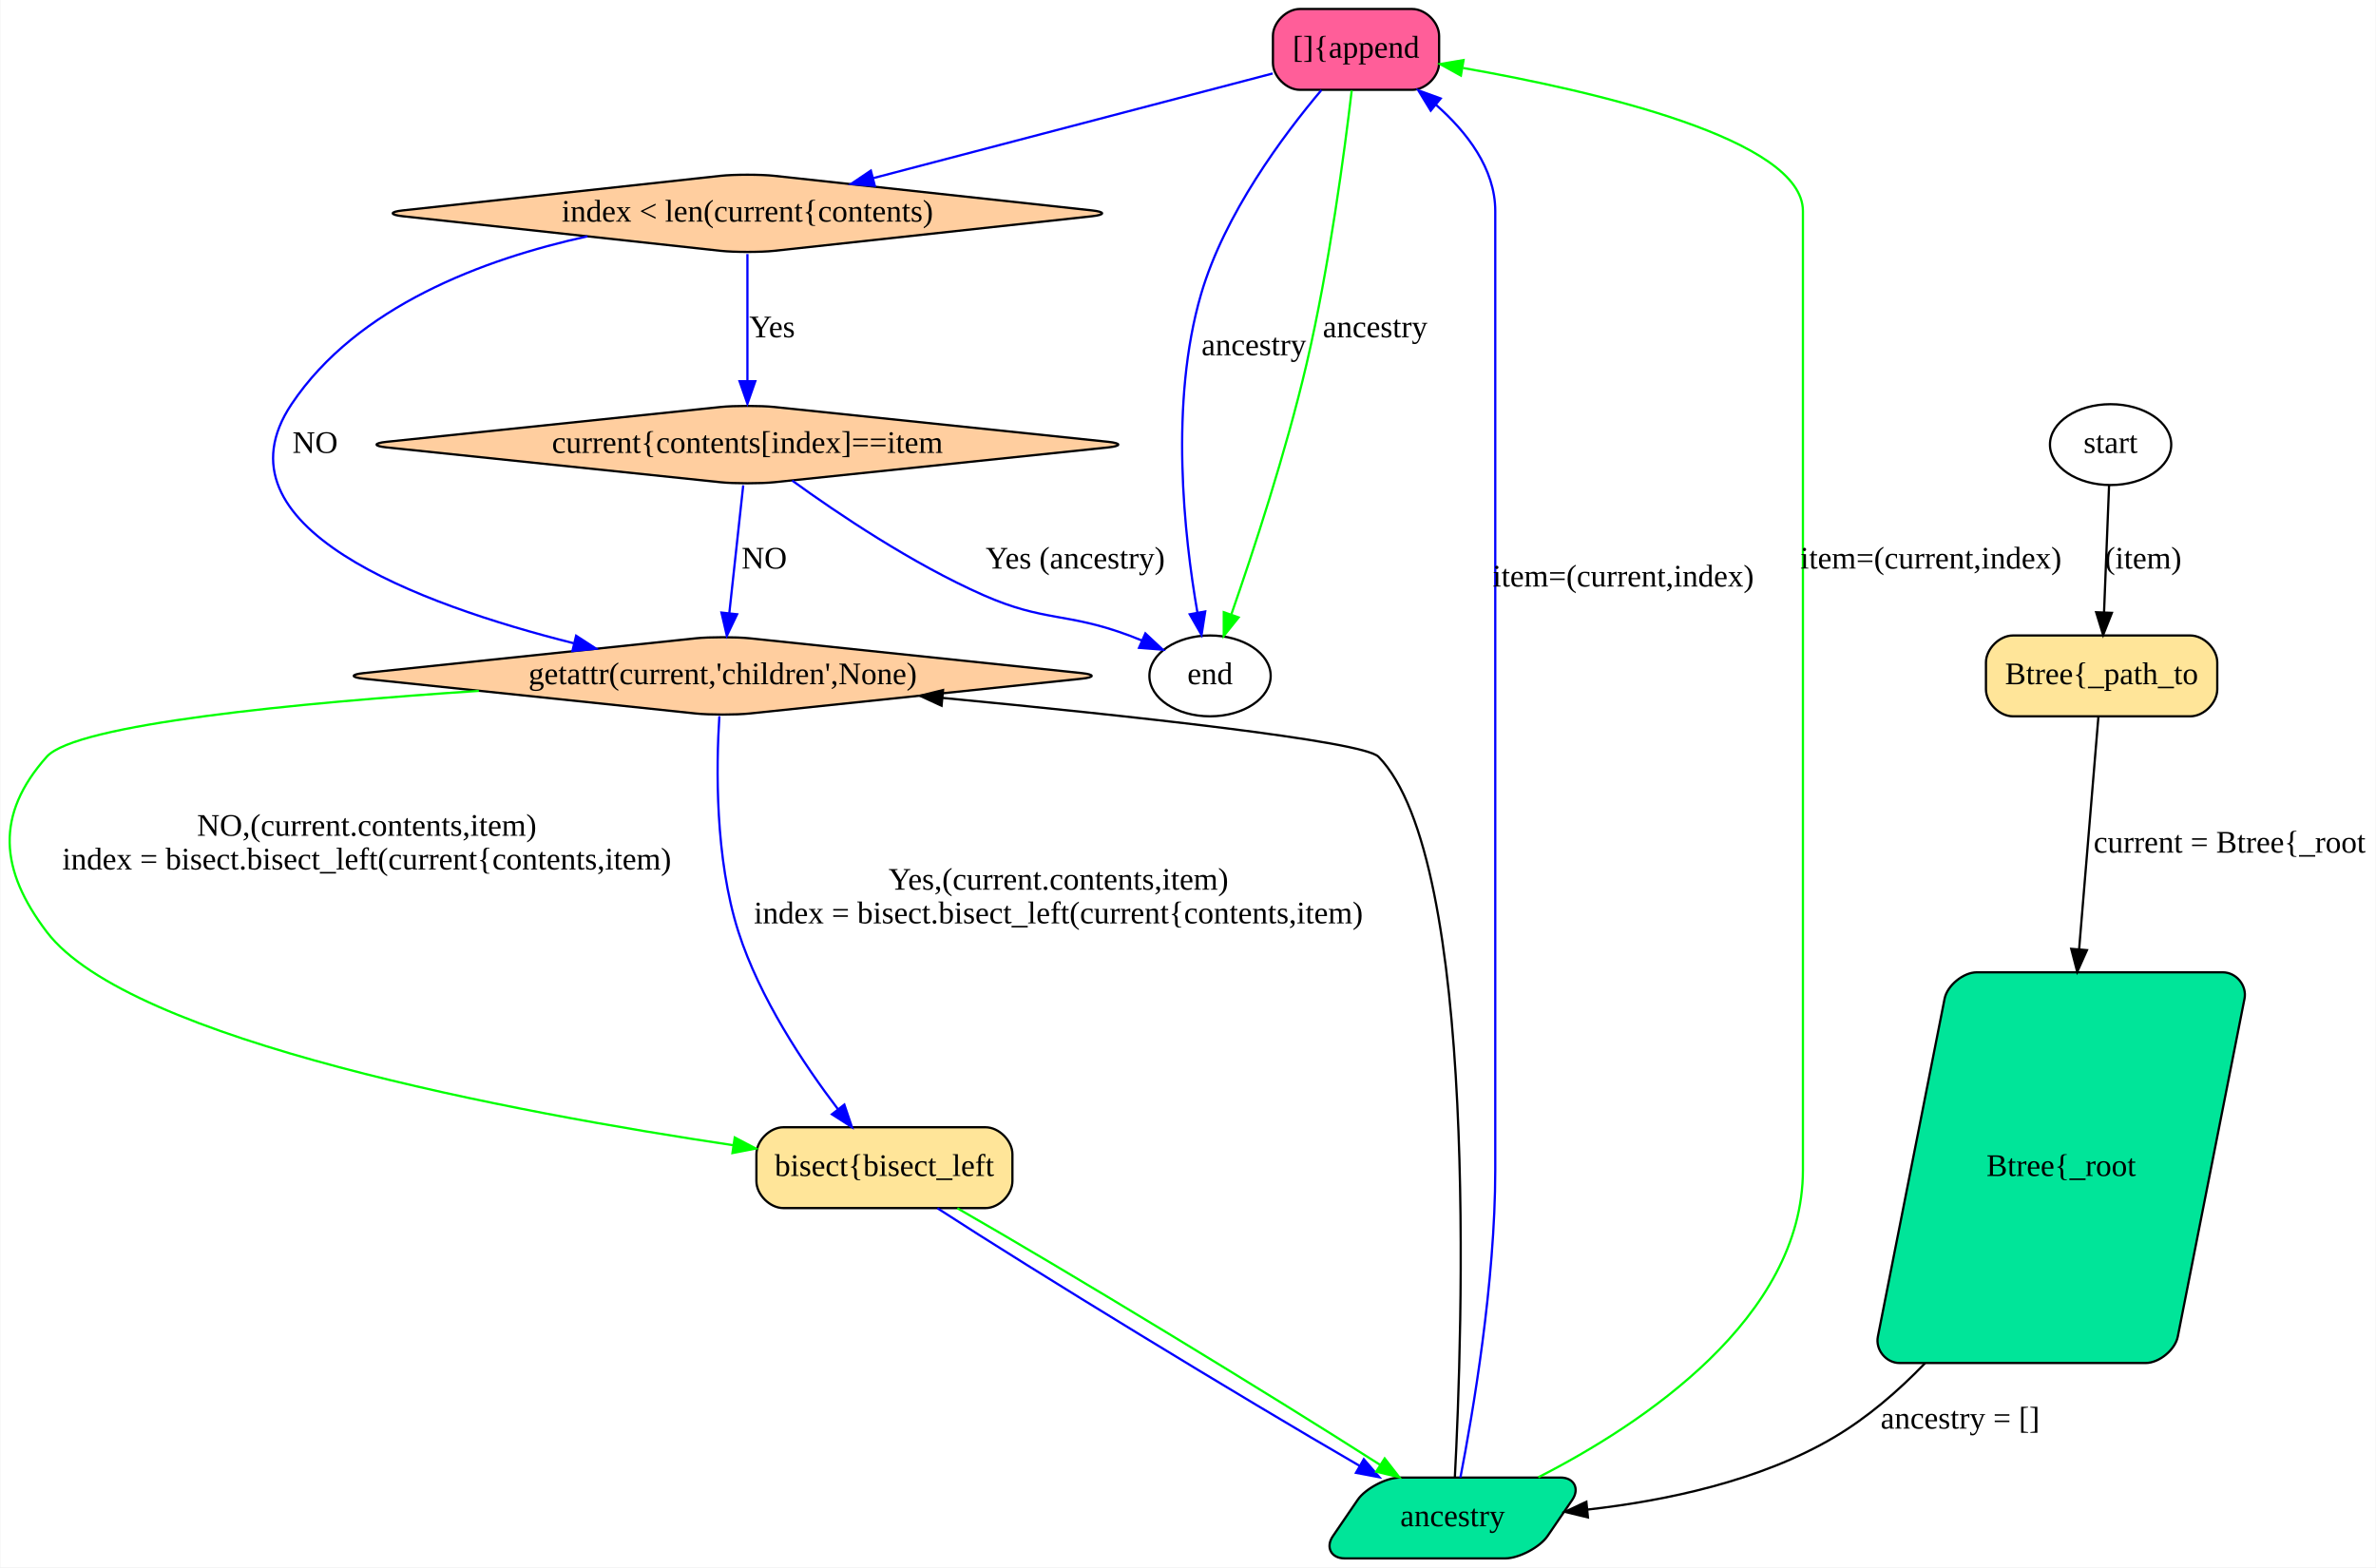
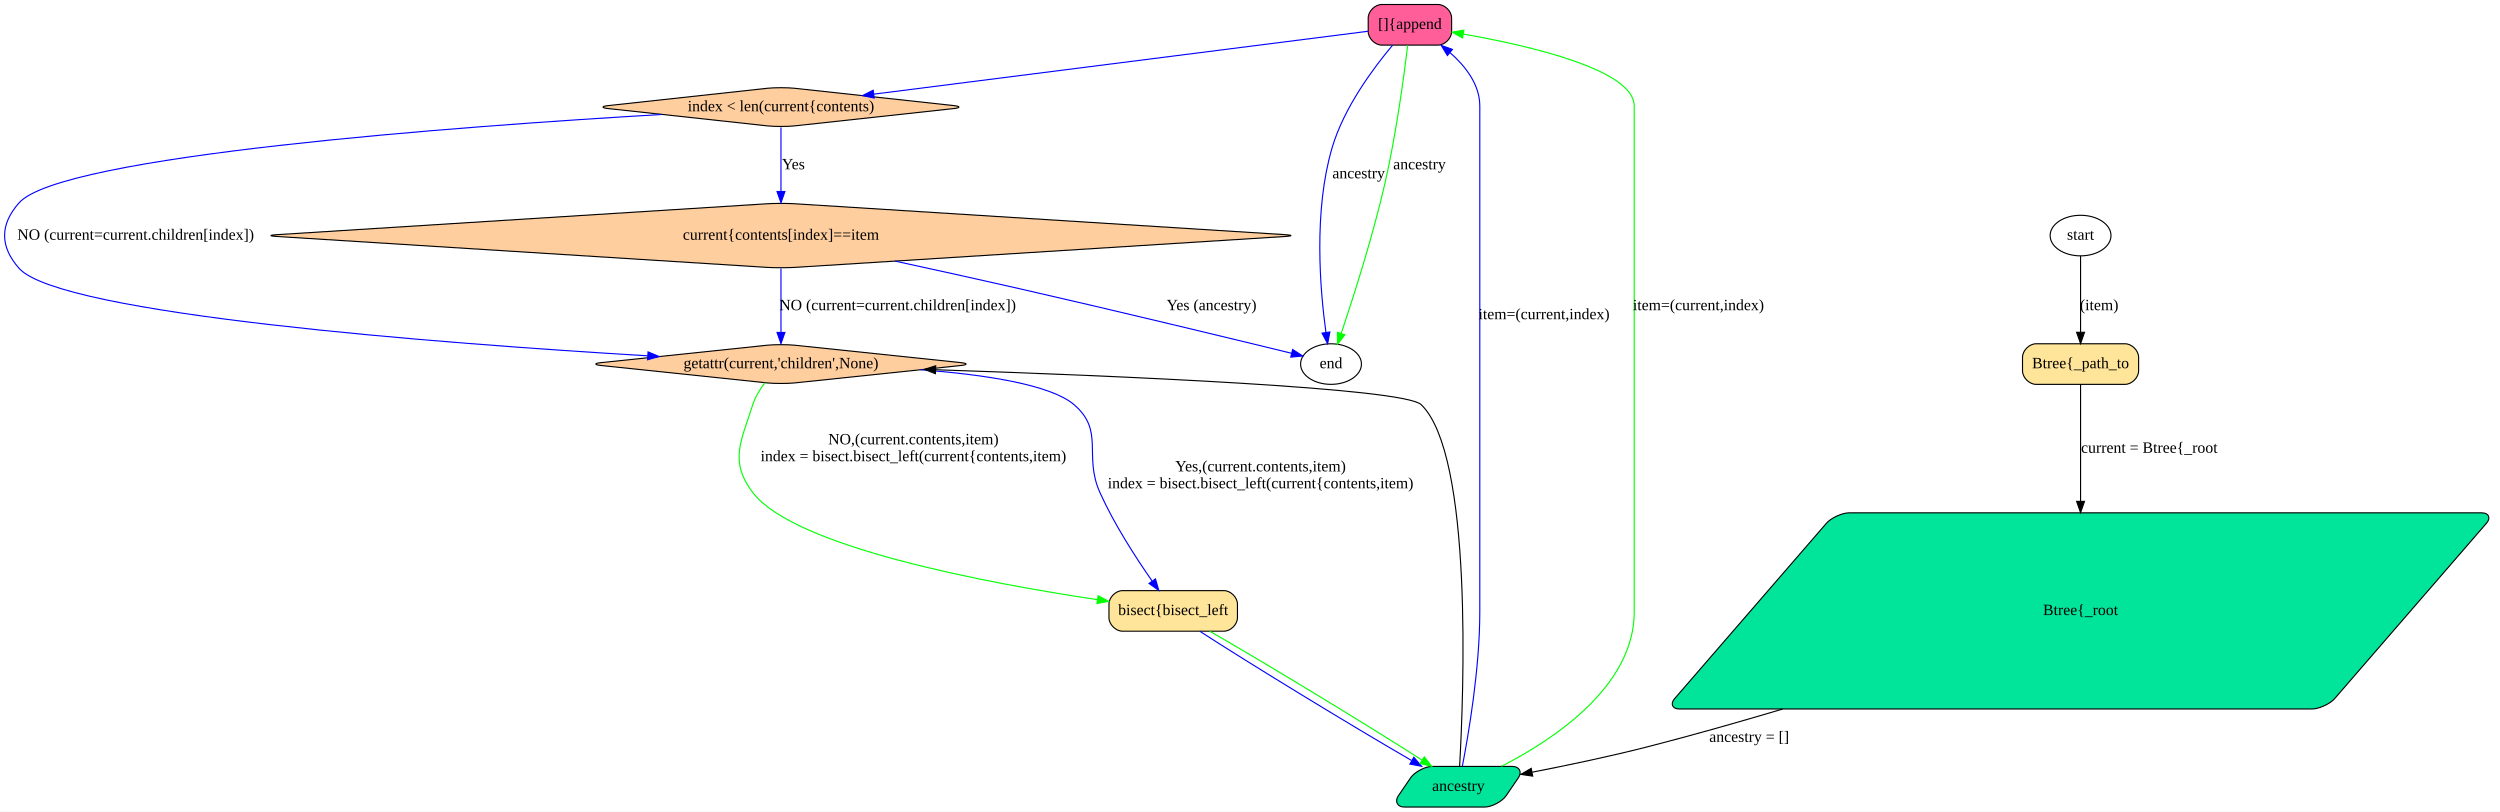
- <svg xmlns="http://www.w3.org/2000/svg" width="1058pt" height="698pt" viewBox="0.00 0.00 1057.64 698.00">
-   <g id="graph0" class="graph" transform="scale(1 1) rotate(0) translate(4 694)">
-     <polygon fill="white" stroke="none" points="-4,4 -4,-694 1053.64,-694 1053.64,4 -4,4" />
+ <svg xmlns="http://www.w3.org/2000/svg" width="2218pt" height="720pt" viewBox="0.00 0.00 2217.85 720.00">
+   <g id="graph0" class="graph" transform="scale(1 1) rotate(0) translate(4 716)">
+     <polygon fill="white" stroke="none" points="-4,4 -4,-716 2213.85,-716 2213.85,4 -4,4" />
    <g id="node1" class="node">
-       <path fill="#ff5e99" stroke="black" d="M624.637,-690C624.637,-690 574.637,-690 574.637,-690 568.637,-690 562.637,-684 562.637,-678 562.637,-678 562.637,-666 562.637,-666 562.637,-660 568.637,-654 574.637,-654 574.637,-654 624.637,-654 624.637,-654 630.637,-654 636.637,-660 636.637,-666 636.637,-666 636.637,-678 636.637,-678 636.637,-684 630.637,-690 624.637,-690" />
-       <text text-anchor="middle" x="599.637" y="-668.3" font-family="Times New Roman,serif" font-size="14.00">[]{append</text>
+       <path fill="#ff5e99" stroke="black" d="M1271.8,-712C1271.8,-712 1221.8,-712 1221.8,-712 1215.8,-712 1209.8,-706 1209.8,-700 1209.8,-700 1209.8,-688 1209.8,-688 1209.8,-682 1215.8,-676 1221.8,-676 1221.8,-676 1271.8,-676 1271.8,-676 1277.8,-676 1283.8,-682 1283.8,-688 1283.8,-688 1283.8,-700 1283.8,-700 1283.8,-706 1277.8,-712 1271.8,-712" />
+       <text text-anchor="middle" x="1246.8" y="-690.3" font-family="Times New Roman,serif" font-size="14.00">[]{append</text>
    </g>
    <g id="node4" class="node">
-       <path fill="#ffce9f" stroke="black" d="M316.708,-615.702C316.708,-615.702 175.17,-600.298 175.17,-600.298 169.206,-599.649 169.206,-598.351 175.17,-597.702 175.17,-597.702 316.708,-582.298 316.708,-582.298 322.673,-581.649 334.602,-581.649 340.567,-582.298 340.567,-582.298 482.105,-597.702 482.105,-597.702 488.069,-598.351 488.069,-599.649 482.105,-600.298 482.105,-600.298 340.567,-615.702 340.567,-615.702 334.602,-616.351 322.673,-616.351 316.708,-615.702" />
-       <text text-anchor="middle" x="328.637" y="-595.3" font-family="Times New Roman,serif" font-size="14.00">index &lt; len(current{contents)</text>
+       <path fill="#ffce9f" stroke="black" d="M676.871,-637.702C676.871,-637.702 535.333,-622.298 535.333,-622.298 529.368,-621.649 529.368,-620.351 535.333,-619.702 535.333,-619.702 676.871,-604.298 676.871,-604.298 682.835,-603.649 694.765,-603.649 700.73,-604.298 700.73,-604.298 842.267,-619.702 842.267,-619.702 848.232,-620.351 848.232,-621.649 842.267,-622.298 842.267,-622.298 700.73,-637.702 700.73,-637.702 694.765,-638.351 682.835,-638.351 676.871,-637.702" />
+       <text text-anchor="middle" x="688.8" y="-617.3" font-family="Times New Roman,serif" font-size="14.00">index &lt; len(current{contents)</text>
    </g>
    <g id="edge7" class="edge">
-       <path fill="none" stroke="#0000ff" d="M562.524,-661.277C516.63,-649.253 438.065,-628.669 384.781,-614.709" />
-       <polygon fill="#0000ff" stroke="#0000ff" points="385.37,-611.245 374.809,-612.097 383.596,-618.017 385.37,-611.245" />
+       <path fill="none" stroke="#0000ff" d="M1209.76,-688.287C1120.97,-676.99 894.298,-648.148 771.257,-632.492" />
+       <polygon fill="#0000ff" stroke="#0000ff" points="771.493,-628.994 761.131,-631.203 770.609,-635.938 771.493,-628.994" />
    </g>
    <g id="node10" class="node">
-       <ellipse fill="none" stroke="black" cx="534.637" cy="-393" rx="27" ry="18" />
-       <text text-anchor="middle" x="534.637" y="-389.3" font-family="Times New Roman,serif" font-size="14.00">end</text>
+       <ellipse fill="none" stroke="black" cx="1176.8" cy="-393" rx="27" ry="18" />
+       <text text-anchor="middle" x="1176.8" y="-389.3" font-family="Times New Roman,serif" font-size="14.00">end</text>
    </g>
    <g id="edge14" class="edge">
-       <path fill="none" stroke="#0000ff" d="M584.196,-653.848C567.246,-633.759 541.058,-598.666 530.637,-563 516.526,-514.703 523.11,-455.298 528.998,-421.324" />
-       <polygon fill="#0000ff" stroke="#0000ff" points="532.487,-421.703 530.859,-411.234 525.603,-420.434 532.487,-421.703" />
-       <text text-anchor="middle" x="554.137" y="-535.8" font-family="Times New Roman,serif" font-size="14.00">ancestry</text>
+       <path fill="none" stroke="#0000ff" d="M1231.39,-675.838C1214.47,-655.74 1188.31,-620.639 1177.8,-585 1161.19,-528.697 1167.07,-458.929 1172.28,-421.242" />
+       <polygon fill="#0000ff" stroke="#0000ff" points="1175.79,-421.466 1173.79,-411.063 1168.86,-420.445 1175.79,-421.466" />
+       <text text-anchor="middle" x="1201.3" y="-557.8" font-family="Times New Roman,serif" font-size="14.00">ancestry</text>
    </g>
    <g id="edge17" class="edge">
-       <path fill="none" stroke="#00ff00" d="M597.721,-653.726C594.606,-627.288 587.754,-575.301 577.637,-532 568.424,-492.564 553.738,-448.007 544.141,-420.458" />
-       <polygon fill="#00ff00" stroke="#00ff00" points="547.356,-419.049 540.735,-410.778 540.753,-421.373 547.356,-419.049" />
-       <text text-anchor="middle" x="608.137" y="-543.8" font-family="Times New Roman,serif" font-size="14.00">ancestry</text>
+       <path fill="none" stroke="#00ff00" d="M1244.83,-675.739C1241.64,-649.319 1234.69,-597.354 1224.8,-554 1213.91,-506.242 1196.49,-451.853 1185.91,-420.373" />
+       <polygon fill="#00ff00" stroke="#00ff00" points="1189.12,-418.963 1182.6,-410.618 1182.49,-421.213 1189.12,-418.963" />
+       <text text-anchor="middle" x="1255.3" y="-565.8" font-family="Times New Roman,serif" font-size="14.00">ancestry</text>
    </g>
    <g id="node2" class="node">
-       <path fill="#00e599" stroke="black" d="M985.591,-261C985.591,-261 876.039,-261 876.039,-261 870.039,-261 862.877,-255.114 861.715,-249.227 861.715,-249.227 832.008,-98.773 832.008,-98.773 830.846,-92.886 835.683,-87 841.683,-87 841.683,-87 951.236,-87 951.236,-87 957.236,-87 964.398,-92.886 965.56,-98.773 965.56,-98.773 995.267,-249.227 995.267,-249.227 996.429,-255.114 991.591,-261 985.591,-261" />
-       <text text-anchor="middle" x="913.637" y="-170.3" font-family="Times New Roman,serif" font-size="14.00">Btree{_root</text>
+       <path fill="#00e599" stroke="black" d="M2197.89,-261C2197.89,-261 1636.34,-261 1636.34,-261 1630.34,-261 1620.41,-256.464 1616.48,-251.927 1616.48,-251.927 1481.56,-96.073 1481.56,-96.073 1477.63,-91.536 1479.71,-87 1485.71,-87 1485.71,-87 2047.26,-87 2047.26,-87 2053.26,-87 2063.19,-91.536 2067.12,-96.073 2067.12,-96.073 2202.04,-251.927 2202.04,-251.927 2205.97,-256.464 2203.89,-261 2197.89,-261" />
+       <text text-anchor="middle" x="1841.8" y="-170.3" font-family="Times New Roman,serif" font-size="14.00">Btree{_root</text>
    </g>
    <g id="node8" class="node">
-       <path fill="#00e599" stroke="black" d="M690.708,-36C690.708,-36 619.149,-36 619.149,-36 613.149,-36 603.766,-31.045 600.382,-26.09 600.382,-26.09 589.334,-9.91 589.334,-9.91 585.951,-4.955 588.567,-2.0424e-014 594.567,-1.95317e-014 594.567,-1.95317e-014 666.126,-8.88999e-015 666.126,-8.88999e-015 672.126,-7.99771e-015 681.509,-4.955 684.893,-9.91 684.893,-9.91 695.941,-26.09 695.941,-26.09 699.324,-31.045 696.708,-36 690.708,-36" />
-       <text text-anchor="middle" x="642.637" y="-14.3" font-family="Times New Roman,serif" font-size="14.00">ancestry</text>
+       <path fill="#00e599" stroke="black" d="M1337.87,-36C1337.87,-36 1266.31,-36 1266.31,-36 1260.31,-36 1250.93,-31.045 1247.55,-26.09 1247.55,-26.09 1236.5,-9.91 1236.5,-9.91 1233.11,-4.955 1235.73,-2.0424e-014 1241.73,-1.95317e-014 1241.73,-1.95317e-014 1313.29,-8.88999e-015 1313.29,-8.88999e-015 1319.29,-7.99771e-015 1328.67,-4.955 1332.06,-9.91 1332.06,-9.91 1343.1,-26.09 1343.1,-26.09 1346.49,-31.045 1343.87,-36 1337.87,-36" />
+       <text text-anchor="middle" x="1289.8" y="-14.3" font-family="Times New Roman,serif" font-size="14.00">ancestry</text>
    </g>
    <g id="edge3" class="edge">
-       <path fill="none" stroke="black" d="M853.018,-86.916C840.898,-74.332 827.323,-62.704 812.637,-54 779.514,-34.368 737.103,-25.614 702.928,-21.77" />
-       <polygon fill="black" stroke="black" points="702.907,-18.25 692.606,-20.728 702.204,-25.215 702.907,-18.25" />
-       <text text-anchor="middle" x="868.637" y="-57.8" font-family="Times New Roman,serif" font-size="14.00">ancestry = []</text>
+       <path fill="none" stroke="black" d="M1577.42,-86.927C1538.17,-75.229 1498.05,-63.87 1459.8,-54 1425.57,-45.169 1387.02,-37.082 1355.29,-30.912" />
+       <polygon fill="black" stroke="black" points="1355.72,-27.431 1345.24,-28.977 1354.4,-34.305 1355.72,-27.431" />
+       <text text-anchor="middle" x="1547.8" y="-57.8" font-family="Times New Roman,serif" font-size="14.00">ancestry = []</text>
    </g>
    <g id="node3" class="node">
-       <path fill="#ffce9f" stroke="black" d="M305.703,-409.749C305.703,-409.749 157.807,-394.251 157.807,-394.251 151.84,-393.625 151.84,-392.375 157.807,-391.749 157.807,-391.749 305.703,-376.251 305.703,-376.251 311.67,-375.625 323.605,-375.625 329.572,-376.251 329.572,-376.251 477.468,-391.749 477.468,-391.749 483.435,-392.375 483.435,-393.625 477.468,-394.251 477.468,-394.251 329.572,-409.749 329.572,-409.749 323.605,-410.375 311.67,-410.375 305.703,-409.749" />
-       <text text-anchor="middle" x="317.637" y="-389.3" font-family="Times New Roman,serif" font-size="14.00">getattr(current,'children',None)</text>
+       <path fill="#ffce9f" stroke="black" d="M676.865,-409.749C676.865,-409.749 528.97,-394.251 528.97,-394.251 523.003,-393.625 523.003,-392.375 528.97,-391.749 528.97,-391.749 676.865,-376.251 676.865,-376.251 682.833,-375.625 694.767,-375.625 700.735,-376.251 700.735,-376.251 848.63,-391.749 848.63,-391.749 854.598,-392.375 854.598,-393.625 848.63,-394.251 848.63,-394.251 700.735,-409.749 700.735,-409.749 694.767,-410.375 682.833,-410.375 676.865,-409.749" />
+       <text text-anchor="middle" x="688.8" y="-389.3" font-family="Times New Roman,serif" font-size="14.00">getattr(current,'children',None)</text>
    </g>
    <g id="node7" class="node">
-       <path fill="#ffe599" stroke="black" d="M434.637,-192C434.637,-192 344.637,-192 344.637,-192 338.637,-192 332.637,-186 332.637,-180 332.637,-180 332.637,-168 332.637,-168 332.637,-162 338.637,-156 344.637,-156 344.637,-156 434.637,-156 434.637,-156 440.637,-156 446.637,-162 446.637,-168 446.637,-168 446.637,-180 446.637,-180 446.637,-186 440.637,-192 434.637,-192" />
-       <text text-anchor="middle" x="389.637" y="-170.3" font-family="Times New Roman,serif" font-size="14.00">bisect{bisect_left</text>
+       <path fill="#ffe599" stroke="black" d="M1081.8,-192C1081.8,-192 991.8,-192 991.8,-192 985.8,-192 979.8,-186 979.8,-180 979.8,-180 979.8,-168 979.8,-168 979.8,-162 985.8,-156 991.8,-156 991.8,-156 1081.8,-156 1081.8,-156 1087.8,-156 1093.8,-162 1093.8,-168 1093.8,-168 1093.8,-180 1093.8,-180 1093.8,-186 1087.8,-192 1081.8,-192" />
+       <text text-anchor="middle" x="1036.8" y="-170.3" font-family="Times New Roman,serif" font-size="14.00">bisect{bisect_left</text>
    </g>
    <g id="edge5" class="edge">
-       <path fill="none" stroke="#00ff00" d="M209.036,-386.33C128.162,-380.964 29.582,-371.537 16.637,-357 -6.417,-331.11 -4.327,-306.609 16.637,-279 53.498,-230.456 225.286,-198.502 322.361,-183.992" />
-       <polygon fill="#00ff00" stroke="#00ff00" points="322.993,-187.437 332.377,-182.517 321.974,-180.511 322.993,-187.437" />
-       <text text-anchor="middle" x="159.137" y="-321.8" font-family="Times New Roman,serif" font-size="14.00">NO,(current.contents,item)</text>
-       <text text-anchor="middle" x="159.137" y="-306.8" font-family="Times New Roman,serif" font-size="14.00">    index = bisect.bisect_left(current{contents,item)</text>
+       <path fill="none" stroke="#00ff00" d="M674.538,-376.424C670.22,-370.731 666.033,-363.969 663.8,-357 653.221,-323.987 642.836,-306.609 663.8,-279 700.66,-230.456 872.449,-198.502 969.523,-183.992" />
+       <polygon fill="#00ff00" stroke="#00ff00" points="970.156,-187.437 979.54,-182.517 969.136,-180.511 970.156,-187.437" />
+       <text text-anchor="middle" x="806.3" y="-321.8" font-family="Times New Roman,serif" font-size="14.00">NO,(current.contents,item)</text>
+       <text text-anchor="middle" x="806.3" y="-306.8" font-family="Times New Roman,serif" font-size="14.00">    index = bisect.bisect_left(current{contents,item)</text>
    </g>
    <g id="edge6" class="edge">
-       <path fill="none" stroke="#0000ff" d="M316.143,-375.058C314.721,-352.533 314.137,-311.755 324.637,-279 334.079,-249.55 353.731,-220.039 368.969,-200.016" />
-       <polygon fill="#0000ff" stroke="#0000ff" points="371.796,-202.082 375.186,-192.044 366.276,-197.777 371.796,-202.082" />
-       <text text-anchor="middle" x="467.137" y="-297.8" font-family="Times New Roman,serif" font-size="14.00">Yes,(current.contents,item)</text>
-       <text text-anchor="middle" x="467.137" y="-282.8" font-family="Times New Roman,serif" font-size="14.00">    index = bisect.bisect_left(current{contents,item)</text>
+       <path fill="none" stroke="#0000ff" d="M812.706,-387.979C869.144,-383.666 927.97,-374.865 948.8,-357 976.234,-333.47 956.975,-311.962 971.8,-279 984.506,-250.752 1003.76,-221.025 1018.02,-200.622" />
+       <polygon fill="#0000ff" stroke="#0000ff" points="1021.05,-202.393 1023.98,-192.211 1015.34,-198.344 1021.05,-202.393" />
+       <text text-anchor="middle" x="1114.3" y="-297.8" font-family="Times New Roman,serif" font-size="14.00">Yes,(current.contents,item)</text>
+       <text text-anchor="middle" x="1114.3" y="-282.8" font-family="Times New Roman,serif" font-size="14.00">    index = bisect.bisect_left(current{contents,item)</text>
    </g>
    <g id="edge8" class="edge">
-       <path fill="none" stroke="#0000ff" d="M257.401,-588.749C211.387,-578.674 154.835,-557.68 125.637,-514 89.098,-459.336 182.283,-424.874 251.266,-407.553" />
-       <polygon fill="#0000ff" stroke="#0000ff" points="252.362,-410.888 261.25,-405.121 250.705,-404.087 252.362,-410.888" />
-       <text text-anchor="middle" x="136.137" y="-492.3" font-family="Times New Roman,serif" font-size="14.00">NO</text>
+       <path fill="none" stroke="#0000ff" d="M583.162,-614.44C402.484,-603.842 49.895,-577.989 12.8,-536 -4.267,-516.681 -4.267,-497.319 12.8,-478 49.056,-436.96 386.708,-411.335 570.654,-400.302" />
+       <polygon fill="#0000ff" stroke="#0000ff" points="570.874,-403.795 580.648,-399.707 570.458,-396.807 570.874,-403.795" />
+       <text text-anchor="middle" x="116.3" y="-503.3" font-family="Times New Roman,serif" font-size="14.00">NO (current=current.children[index])</text>
    </g>
    <g id="node5" class="node">
-       <path fill="#ffce9f" stroke="black" d="M316.702,-512.755C316.702,-512.755 167.969,-497.245 167.969,-497.245 162.002,-496.622 162.002,-495.378 167.969,-494.755 167.969,-494.755 316.702,-479.245 316.702,-479.245 322.67,-478.622 334.605,-478.622 340.573,-479.245 340.573,-479.245 489.306,-494.755 489.306,-494.755 495.273,-495.378 495.273,-496.622 489.306,-497.245 489.306,-497.245 340.573,-512.755 340.573,-512.755 334.605,-513.378 322.67,-513.378 316.702,-512.755" />
-       <text text-anchor="middle" x="328.637" y="-492.3" font-family="Times New Roman,serif" font-size="14.00">current{contents[index]==item</text>
+       <path fill="#ffce9f" stroke="black" d="M676.824,-535.245C676.824,-535.245 240.776,-507.755 240.776,-507.755 234.788,-507.378 234.788,-506.622 240.776,-506.245 240.776,-506.245 676.824,-478.755 676.824,-478.755 682.812,-478.378 694.788,-478.378 700.776,-478.755 700.776,-478.755 1136.82,-506.245 1136.82,-506.245 1142.81,-506.622 1142.81,-507.378 1136.82,-507.755 1136.82,-507.755 700.776,-535.245 700.776,-535.245 694.788,-535.622 682.812,-535.622 676.824,-535.245" />
+       <text text-anchor="middle" x="688.8" y="-503.3" font-family="Times New Roman,serif" font-size="14.00">current{contents[index]==item</text>
    </g>
    <g id="edge9" class="edge">
-       <path fill="none" stroke="#0000ff" d="M328.637,-580.867C328.637,-565.414 328.637,-542.416 328.637,-524.409" />
-       <polygon fill="#0000ff" stroke="#0000ff" points="332.138,-524.217 328.637,-514.217 325.138,-524.217 332.138,-524.217" />
-       <text text-anchor="middle" x="339.637" y="-543.8" font-family="Times New Roman,serif" font-size="14.00">Yes</text>
+       <path fill="none" stroke="#0000ff" d="M688.8,-602.99C688.8,-587.947 688.8,-565.452 688.8,-546.129" />
+       <polygon fill="#0000ff" stroke="#0000ff" points="692.3,-546.079 688.8,-536.079 685.3,-546.079 692.3,-546.079" />
+       <text text-anchor="middle" x="699.8" y="-565.8" font-family="Times New Roman,serif" font-size="14.00">Yes</text>
    </g>
    <g id="edge10" class="edge">
-       <path fill="none" stroke="#0000ff" d="M326.771,-477.867C325.07,-462.247 322.53,-438.919 320.559,-420.828" />
-       <polygon fill="#0000ff" stroke="#0000ff" points="324.038,-420.442 319.476,-410.88 317.079,-421.2 324.038,-420.442" />
-       <text text-anchor="middle" x="336.137" y="-440.8" font-family="Times New Roman,serif" font-size="14.00">NO</text>
+       <path fill="none" stroke="#0000ff" d="M688.8,-477.738C688.8,-460.514 688.8,-438.608 688.8,-421.521" />
+       <polygon fill="#0000ff" stroke="#0000ff" points="692.3,-421.087 688.8,-411.087 685.3,-421.087 692.3,-421.087" />
+       <text text-anchor="middle" x="792.3" y="-440.8" font-family="Times New Roman,serif" font-size="14.00">NO (current=current.children[index])</text>
    </g>
    <g id="edge11" class="edge">
-       <path fill="none" stroke="#0000ff" d="M348.564,-479.986C368.984,-465.214 402.121,-442.911 433.637,-429 461.061,-416.896 470.537,-421.438 498.637,-411 500.484,-410.314 502.366,-409.57 504.252,-408.79" />
-       <polygon fill="#0000ff" stroke="#0000ff" points="505.835,-411.917 513.576,-404.682 503.013,-405.511 505.835,-411.917" />
-       <text text-anchor="middle" x="474.637" y="-440.8" font-family="Times New Roman,serif" font-size="14.00">Yes (ancestry)</text>
+       <path fill="none" stroke="#0000ff" d="M790.042,-484.342C824.861,-476.784 864.069,-468.151 899.8,-460 987.009,-440.106 1089.32,-415.364 1141.81,-402.564" />
+       <polygon fill="#0000ff" stroke="#0000ff" points="1142.75,-405.94 1151.63,-400.169 1141.09,-399.139 1142.75,-405.94" />
+       <text text-anchor="middle" x="1070.8" y="-440.8" font-family="Times New Roman,serif" font-size="14.00">Yes (ancestry)</text>
    </g>
    <g id="node6" class="node">
-       <path fill="#ffe599" stroke="black" d="M971.137,-411C971.137,-411 892.137,-411 892.137,-411 886.137,-411 880.137,-405 880.137,-399 880.137,-399 880.137,-387 880.137,-387 880.137,-381 886.137,-375 892.137,-375 892.137,-375 971.137,-375 971.137,-375 977.137,-375 983.137,-381 983.137,-387 983.137,-387 983.137,-399 983.137,-399 983.137,-405 977.137,-411 971.137,-411" />
-       <text text-anchor="middle" x="931.637" y="-389.3" font-family="Times New Roman,serif" font-size="14.00">Btree{_path_to</text>
+       <path fill="#ffe599" stroke="black" d="M1881.3,-411C1881.3,-411 1802.3,-411 1802.3,-411 1796.3,-411 1790.3,-405 1790.3,-399 1790.3,-399 1790.3,-387 1790.3,-387 1790.3,-381 1796.3,-375 1802.3,-375 1802.3,-375 1881.3,-375 1881.3,-375 1887.3,-375 1893.3,-381 1893.3,-387 1893.3,-387 1893.3,-399 1893.3,-399 1893.3,-405 1887.3,-411 1881.3,-411" />
+       <text text-anchor="middle" x="1841.8" y="-389.3" font-family="Times New Roman,serif" font-size="14.00">Btree{_path_to</text>
    </g>
    <g id="edge2" class="edge">
-       <path fill="none" stroke="black" d="M930.225,-374.972C928.349,-352.36 924.891,-310.665 921.615,-271.177" />
-       <polygon fill="black" stroke="black" points="925.102,-270.874 920.788,-261.198 918.126,-271.453 925.102,-270.874" />
-       <text text-anchor="middle" x="988.637" y="-314.3" font-family="Times New Roman,serif" font-size="14.00">current = Btree{_root</text>
+       <path fill="none" stroke="black" d="M1841.8,-374.972C1841.8,-352.408 1841.8,-310.842 1841.8,-271.428" />
+       <polygon fill="black" stroke="black" points="1845.3,-271.198 1841.8,-261.198 1838.3,-271.198 1845.3,-271.198" />
+       <text text-anchor="middle" x="1902.8" y="-314.3" font-family="Times New Roman,serif" font-size="14.00">current = Btree{_root</text>
    </g>
    <g id="edge12" class="edge">
-       <path fill="none" stroke="#0000ff" d="M413.247,-155.931C456.301,-127.948 547.513,-72.329 601.12,-41.278" />
-       <polygon fill="#0000ff" stroke="#0000ff" points="603.111,-44.17 610.029,-36.145 599.617,-38.104 603.111,-44.17" />
+       <path fill="none" stroke="#0000ff" d="M1060.41,-155.931C1103.46,-127.948 1194.68,-72.329 1248.28,-41.278" />
+       <polygon fill="#0000ff" stroke="#0000ff" points="1250.27,-44.17 1257.19,-36.145 1246.78,-38.104 1250.27,-44.17" />
    </g>
    <g id="edge15" class="edge">
-       <path fill="none" stroke="#00ff00" d="M422.112,-155.931C470.801,-128.063 561.784,-72.788 610.354,-41.664" />
-       <polygon fill="#00ff00" stroke="#00ff00" points="612.404,-44.507 618.91,-36.145 608.61,-38.624 612.404,-44.507" />
+       <path fill="none" stroke="#00ff00" d="M1069.27,-155.931C1117.96,-128.063 1208.95,-72.788 1257.52,-41.664" />
+       <polygon fill="#00ff00" stroke="#00ff00" points="1259.57,-44.507 1266.07,-36.145 1255.77,-38.624 1259.57,-44.507" />
    </g>
    <g id="edge13" class="edge">
-       <path fill="none" stroke="#0000ff" d="M646.122,-36.007C651.608,-64.303 661.637,-122.894 661.637,-173 661.637,-600 661.637,-600 661.637,-600 661.637,-618.916 648.997,-635.226 635.13,-647.426" />
-       <polygon fill="#0000ff" stroke="#0000ff" points="632.897,-644.73 627.373,-653.771 637.33,-650.149 632.897,-644.73" />
-       <text text-anchor="middle" x="718.637" y="-432.8" font-family="Times New Roman,serif" font-size="14.00">item=(current,index)</text>
+       <path fill="none" stroke="#0000ff" d="M1293.29,-36.007C1298.77,-64.303 1308.8,-122.894 1308.8,-173 1308.8,-622 1308.8,-622 1308.8,-622 1308.8,-640.916 1296.16,-657.226 1282.29,-669.426" />
+       <polygon fill="#0000ff" stroke="#0000ff" points="1280.06,-666.73 1274.54,-675.771 1284.49,-672.149 1280.06,-666.73" />
+       <text text-anchor="middle" x="1365.8" y="-432.8" font-family="Times New Roman,serif" font-size="14.00">item=(current,index)</text>
    </g>
    <g id="edge16" class="edge">
-       <path fill="none" stroke="#00ff00" d="M680.799,-36.1C726.983,-59.707 798.637,-106.971 798.637,-173 798.637,-600 798.637,-600 798.637,-600 798.637,-632.009 706.153,-653.372 647.281,-663.729" />
-       <polygon fill="#00ff00" stroke="#00ff00" points="646.335,-660.34 637.068,-665.475 647.515,-667.24 646.335,-660.34" />
-       <text text-anchor="middle" x="855.637" y="-440.8" font-family="Times New Roman,serif" font-size="14.00">item=(current,index)</text>
+       <path fill="none" stroke="#00ff00" d="M1327.96,-36.1C1374.15,-59.707 1445.8,-106.971 1445.8,-173 1445.8,-622 1445.8,-622 1445.8,-622 1445.8,-654.009 1353.32,-675.372 1294.44,-685.729" />
+       <polygon fill="#00ff00" stroke="#00ff00" points="1293.5,-682.34 1284.23,-687.475 1294.68,-689.24 1293.5,-682.34" />
+       <text text-anchor="middle" x="1502.8" y="-440.8" font-family="Times New Roman,serif" font-size="14.00">item=(current,index)</text>
    </g>
    <g id="edge4" class="edge">
-       <path fill="none" stroke="black" d="M643.643,-36.095C646.91,-98.258 654.578,-311.061 609.637,-357 602.74,-364.051 497.741,-375.345 415.608,-383.189" />
-       <polygon fill="black" stroke="black" points="415.084,-379.723 405.459,-384.152 415.745,-386.692 415.084,-379.723" />
+       <path fill="none" stroke="black" d="M1290.89,-36.182C1294.46,-98.649 1303.05,-312.377 1256.8,-357 1241.48,-371.782 989.222,-382.527 826.083,-387.969" />
+       <polygon fill="black" stroke="black" points="825.835,-384.475 815.956,-388.304 826.066,-391.471 825.835,-384.475" />
    </g>
    <g id="node9" class="node">
-       <ellipse fill="none" stroke="black" cx="935.637" cy="-496" rx="27" ry="18" />
-       <text text-anchor="middle" x="935.637" y="-492.3" font-family="Times New Roman,serif" font-size="14.00">start</text>
+       <ellipse fill="none" stroke="black" cx="1841.8" cy="-507" rx="27" ry="18" />
+       <text text-anchor="middle" x="1841.8" y="-503.3" font-family="Times New Roman,serif" font-size="14.00">start</text>
    </g>
    <g id="edge1" class="edge">
-       <path fill="none" stroke="black" d="M934.959,-477.867C934.347,-462.414 933.436,-439.416 932.723,-421.409" />
-       <polygon fill="black" stroke="black" points="936.212,-421.071 932.319,-411.217 929.218,-421.348 936.212,-421.071" />
-       <text text-anchor="middle" x="950.137" y="-440.8" font-family="Times New Roman,serif" font-size="14.00">(item)</text>
+       <path fill="none" stroke="black" d="M1841.8,-488.99C1841.8,-471.063 1841.8,-442.555 1841.8,-421.442" />
+       <polygon fill="black" stroke="black" points="1845.3,-421.17 1841.8,-411.17 1838.3,-421.171 1845.3,-421.17" />
+       <text text-anchor="middle" x="1858.3" y="-440.8" font-family="Times New Roman,serif" font-size="14.00">(item)</text>
    </g>
  </g>
</svg>
